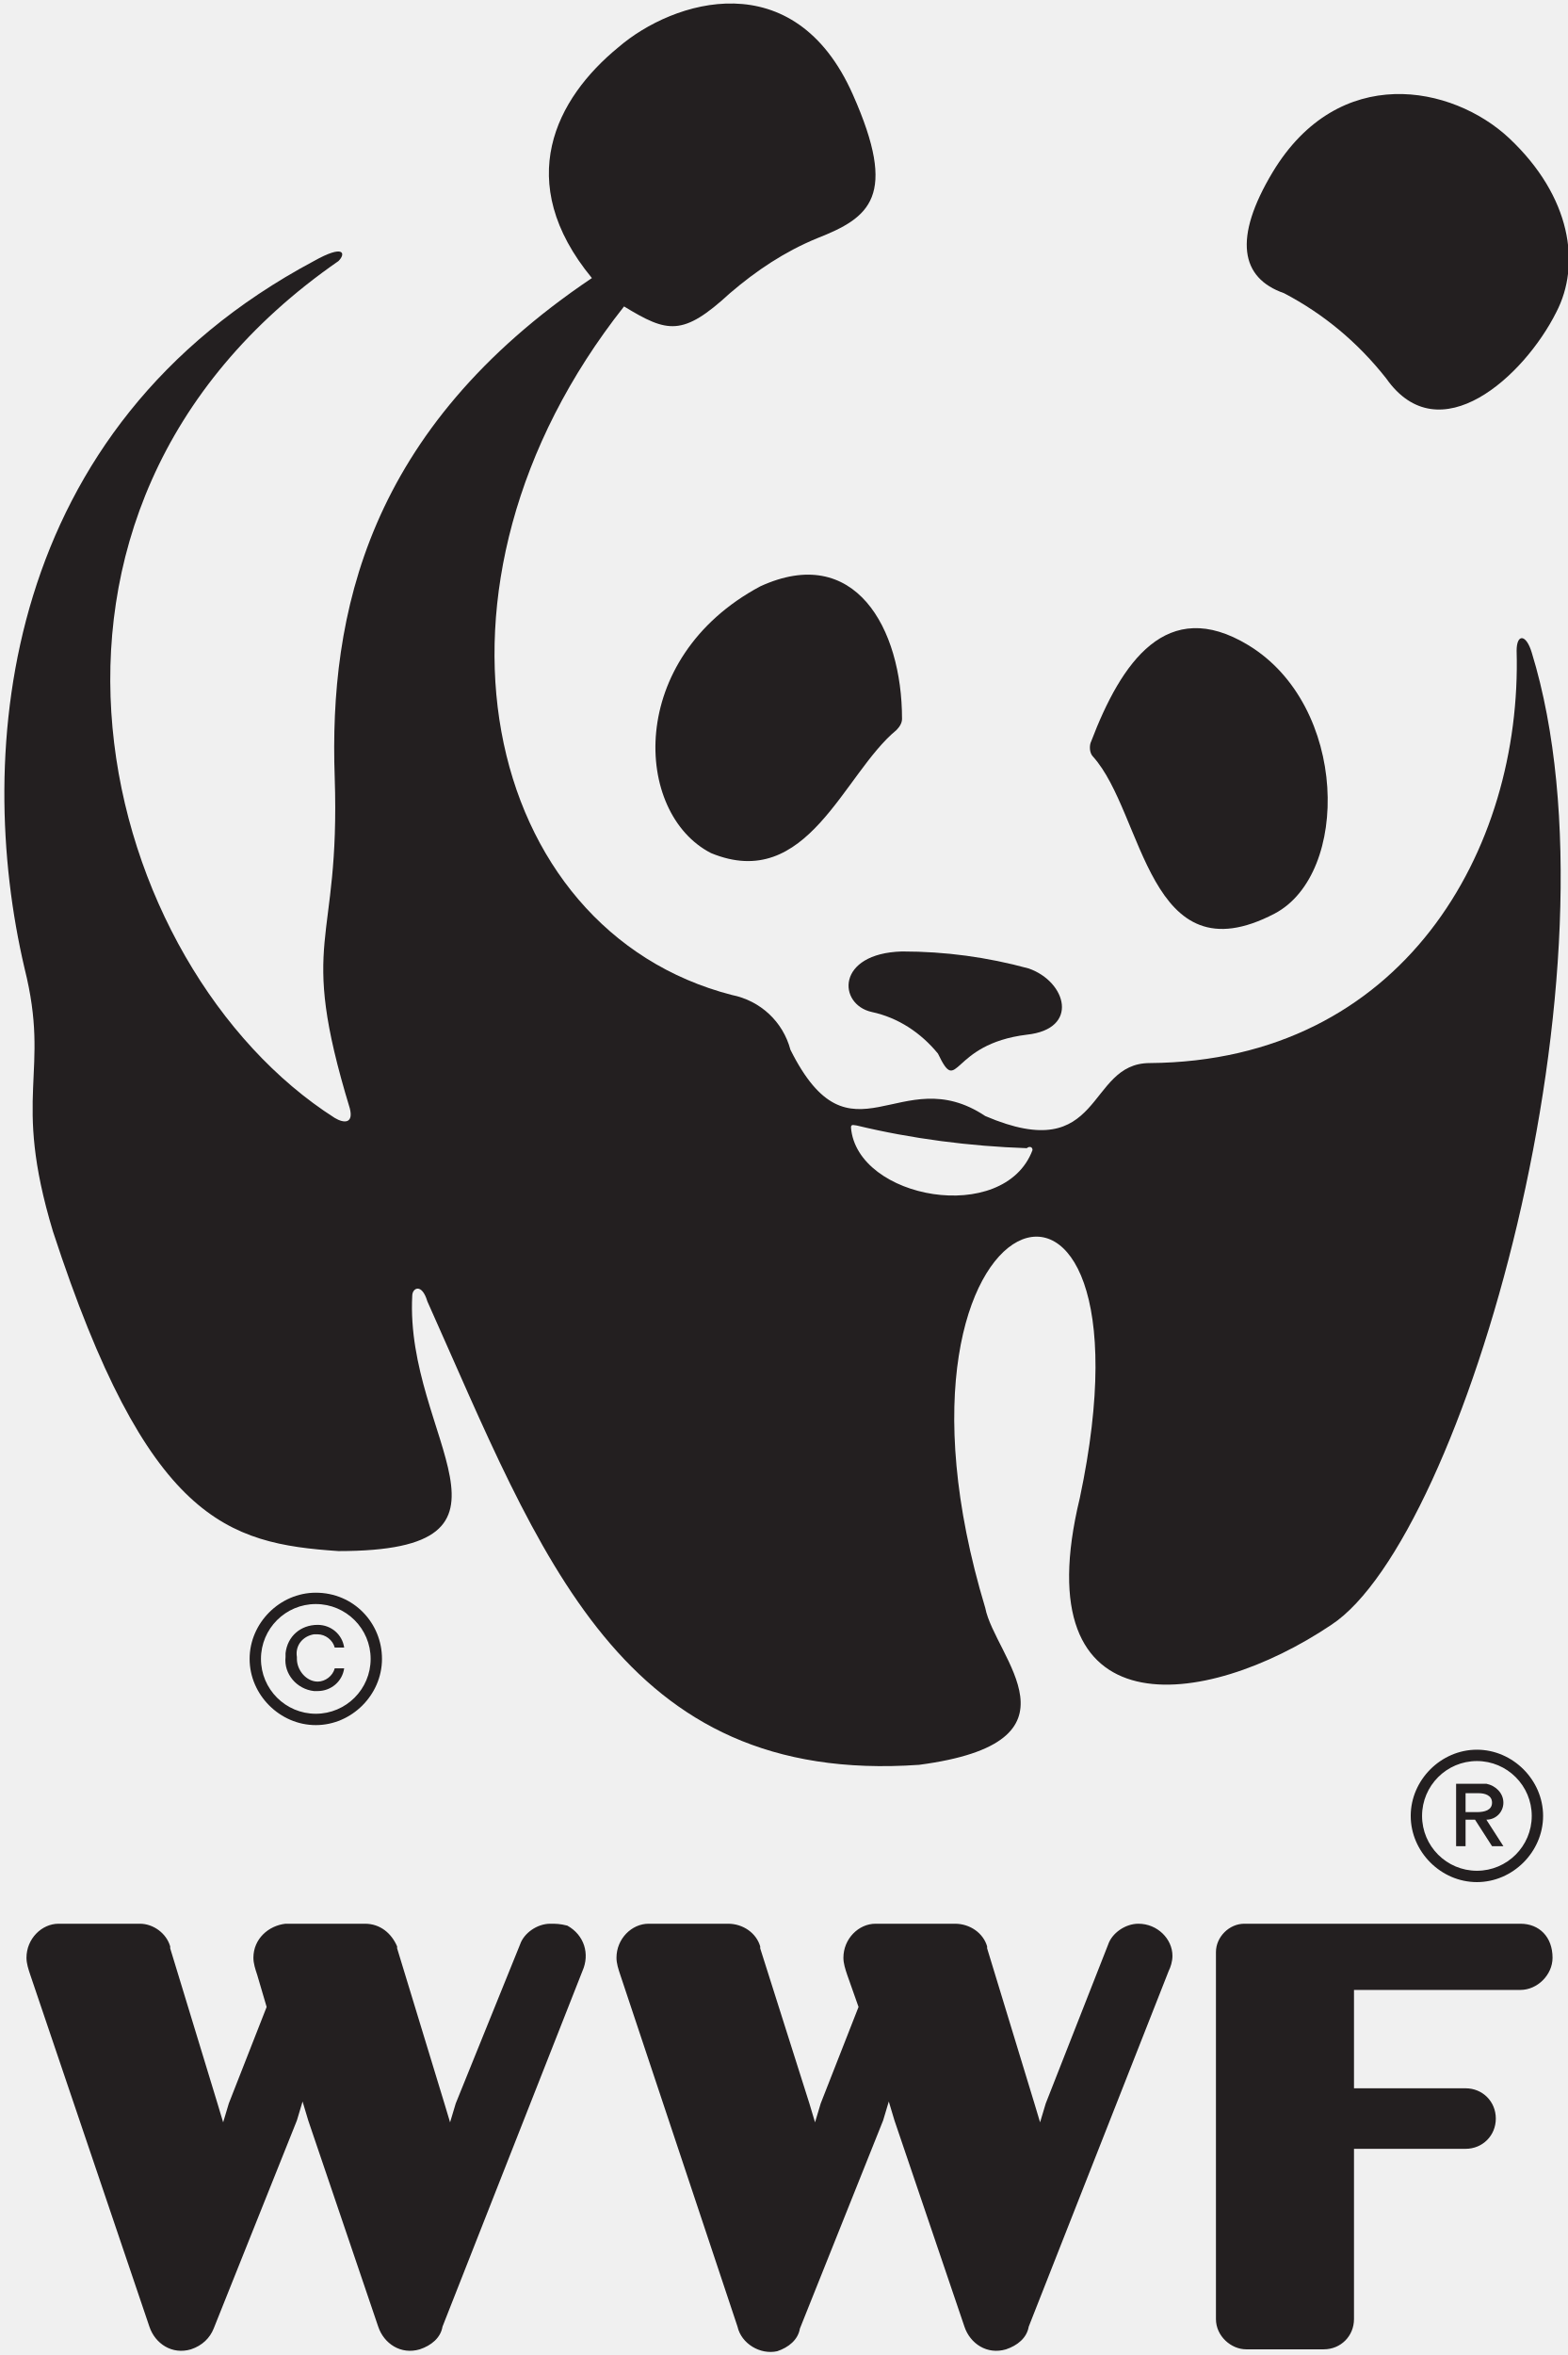
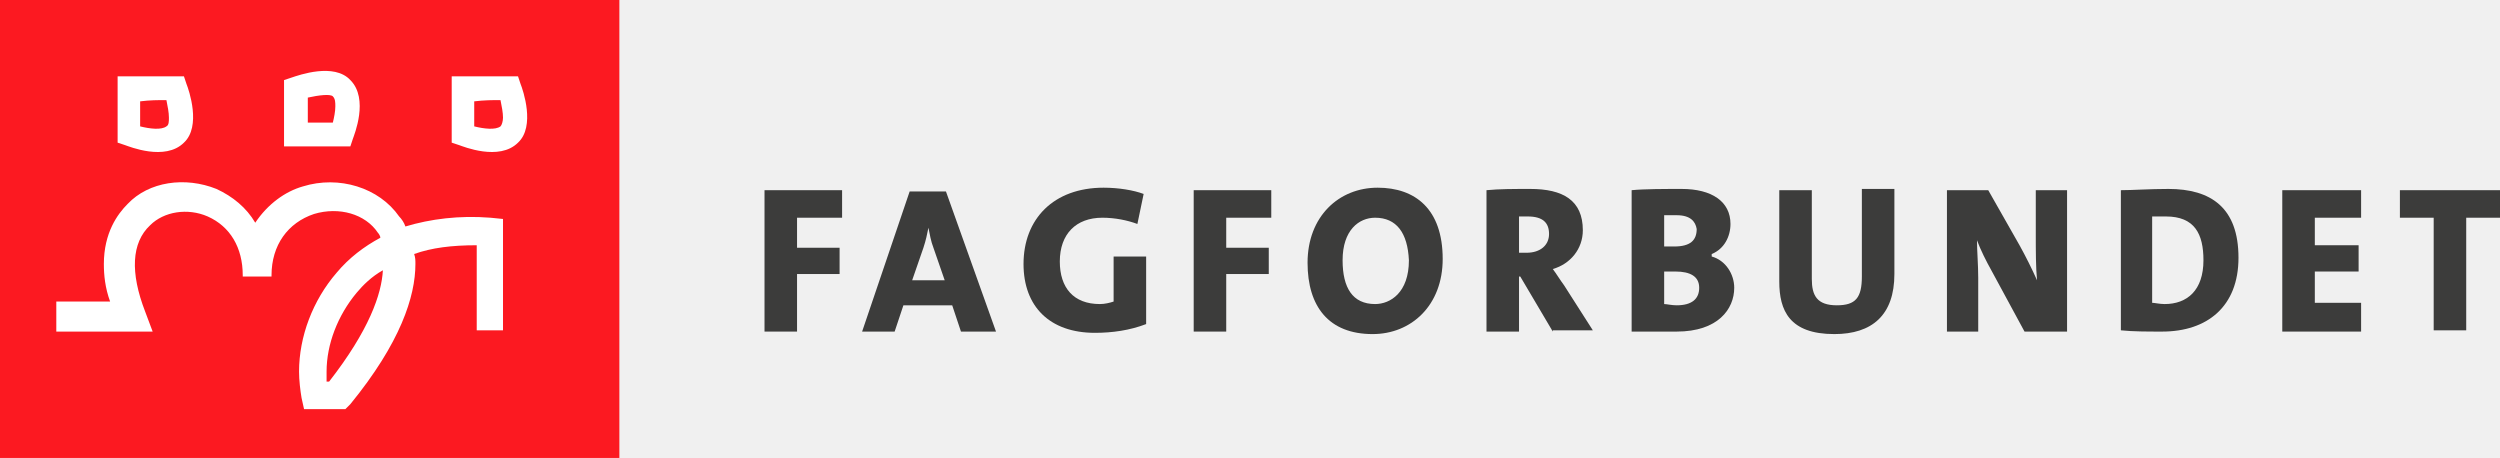
- <svg xmlns="http://www.w3.org/2000/svg" id="Layer_1" viewBox="0 0 82.9 124.5">
-   <style>.st0{fill:#231f20}</style>
-   <path class="st0" d="M29.1 101.7c-.7 0-1.4.5-1.6 1.1l-3.4 8.4-.3 1-.3-1L21 103v-.1c-.3-.7-.9-1.2-1.7-1.2h-4.2c-.9.1-1.7.8-1.7 1.8 0 .3.1.6.2.9l.5 1.7-2 5.1-.3 1-.3-1L9 103v-.1c-.2-.7-.9-1.2-1.6-1.2H3.1c-.9 0-1.7.8-1.7 1.8 0 .3.1.6.2.9L7.9 123c.3.9 1.2 1.5 2.2 1.2.6-.2 1-.6 1.2-1.1l4.4-11 .3-1 .3 1L20 123c.3.9 1.2 1.5 2.2 1.2.6-.2 1.1-.6 1.2-1.2l7.4-18.8c.4-.9.1-1.9-.8-2.4-.4-.1-.6-.1-.9-.1M60.2 101.7c-.7 0-1.4.5-1.6 1.1l-3.3 8.4-.3 1-.3-1-2.5-8.2v-.1c-.2-.7-.9-1.2-1.7-1.2h-4.2c-.9 0-1.7.8-1.7 1.8 0 .3.1.6.2.9l.6 1.7-2 5.1-.3 1-.3-1-2.6-8.2v-.1c-.2-.7-.9-1.2-1.7-1.2h-4.2c-.9 0-1.7.8-1.7 1.8 0 .3.1.6.2.9L39 123c.2.9 1.2 1.5 2.1 1.3.6-.2 1.1-.6 1.2-1.2l4.4-11 .3-1 .3 1L51 123c.3.9 1.2 1.5 2.2 1.2.6-.2 1.1-.6 1.2-1.2l7.4-18.8c.1-.2.2-.5.2-.8 0-.9-.8-1.7-1.8-1.7M80.4 101.7H65.8c-.8 0-1.5.7-1.5 1.5v19.4c0 .9.8 1.6 1.6 1.6H70c.9 0 1.6-.7 1.6-1.6v-9h5.9c.9 0 1.6-.7 1.6-1.6 0-.9-.7-1.6-1.6-1.6h-5.9v-5.2h8.8c.9 0 1.7-.8 1.7-1.7 0-1.1-.7-1.8-1.7-1.8M57.8 40c2.7 3 2.9 11.8 9.6 8.3 4-2.1 3.9-11-1.4-14.2-4.3-2.6-6.7.9-8.3 5.1-.1.2-.1.6.1.8M47.4 38.6c-2.8 2.3-4.7 8.6-9.8 6.5-4.1-2.1-4.5-10.3 2.6-14.1 5-2.3 7.5 2.2 7.5 7 0 .2-.1.4-.3.6M54.3 54.7c2.8-.3 2.1-2.8.1-3.5-2.2-.6-4.4-.9-6.7-.9-3.5.1-3.4 2.8-1.6 3.2 1.4.3 2.6 1.1 3.5 2.2 1.1 2.3.6-.5 4.7-1M67.3 9.1c3.5-5.8 9.5-4.6 12.5-1.8 3.3 3.1 3.8 6.7 2.5 9.2-1.7 3.4-6.2 7.5-9 3.5-1.5-1.9-3.3-3.4-5.4-4.5-2.3-.8-2.7-2.9-.6-6.4" />
-   <path class="st0" d="M54.6 60.8c-1.5 4-9.3 2.6-9.6-1.2 0-.2.2-.1.3-.1 2.9.7 6 1.1 9 1.2.1-.1.3-.1.3.1M81 34.5c-.3-1-.8-1-.8-.1.3 10.5-6 21.7-19.4 21.8-3.4 0-2.4 5.5-8.7 2.8-4.5-3-7.1 2.9-10.3-3.5-.4-1.5-1.6-2.6-3.1-2.9C25.5 49.2 21.3 31 33 16.2c2.3 1.4 3.1 1.6 5.6-.7 1.4-1.2 2.9-2.2 4.6-2.9 2.8-1.1 4.3-2.2 1.9-7.6-3.1-7-9.5-5-12.4-2.5-3.3 2.7-5.6 7.1-1.4 12.2-11.9 8-13.9 17.8-13.6 26.4.3 9.1-2 8.3.8 17.5.2.8-.3.8-.8.5-12.4-7.9-19-32 .2-45.3.4-.4.3-.9-1.3 0C.1 22.6-1.4 39.7 1.3 51.2c1.4 5.6-.7 6.6 1.5 13.9C7.8 80.4 12 81.6 17.9 82c10.9 0 3.5-6 3.9-13.5 0-.4.5-.7.8.3 6 13.4 10.2 25.6 26 24.5 9.1-1.2 4-5.7 3.5-8.3-6.7-22.2 9.6-27.5 5-5.8-3 12.4 6.6 11.2 13.3 6.7 7-4.6 15.7-34.8 10.6-51.4" />
-   <path class="st0" d="M16.7 84.2c-1.9 0-3.5 1.6-3.5 3.5s1.6 3.5 3.5 3.5 3.5-1.6 3.5-3.5-1.5-3.5-3.5-3.5m2.9 3.5c0 1.6-1.3 2.9-2.9 2.9s-2.9-1.3-2.9-2.9c0-1.6 1.3-2.9 2.9-2.9 1.6 0 2.9 1.3 2.9 2.9" />
-   <path class="st0" d="M17.7 88.2c-.1.4-.5.7-.9.7-.6 0-1.1-.6-1.1-1.2v-.1c-.1-.6.3-1.1.9-1.2h.2c.4 0 .8.3.9.7h.5c-.1-.7-.7-1.2-1.4-1.2-.9 0-1.6.6-1.7 1.5v.2c-.1.9.6 1.7 1.5 1.8h.2c.7 0 1.3-.5 1.4-1.2h-.5zM78.1 92.5c-1.9 0-3.5 1.6-3.5 3.5s1.6 3.5 3.5 3.5 3.5-1.6 3.5-3.5-1.6-3.5-3.5-3.5M81 96c0 1.6-1.3 2.9-2.9 2.9s-2.9-1.3-2.9-2.9 1.3-2.9 2.9-2.9S81 94.4 81 96" />
-   <path class="st0" d="M77.5 95.8v-1h.7c.3 0 .7.1.7.5s-.4.5-.8.5h-.6zm0 .4h.5l.9 1.4h.6l-.9-1.4c.5 0 .9-.4.9-.9s-.4-.9-.9-1H77v3.3h.5v-1.4z" />
+ <svg xmlns="http://www.w3.org/2000/svg" version="1.1" id="Layer_1" x="0px" y="0px" viewBox="0 0 199.8 36.6" xml:space="preserve" width="199.8" height="36.6">
+   <defs id="defs4526" />
+   <style type="text/css" id="style4485">
+ 	.st0{fill:#FC1921;}
+ 	.st1{fill:#3C3C3B;}
+ 	.st2{fill:#FFFFFF;}
+ </style>
+   <g id="g4521" transform="translate(-5.8,-4.5)">
+     <rect x="5.8" y="4.5" class="st0" width="49.5" height="36.6" id="rect4487" style="fill:#fc1921" />
+     <path class="st1" d="m 69.5,21.9 v 2.4 h 3.4 v 2.1 H 69.5 V 31 H 66.9 V 19.7 h 6.2 v 2.2 z" id="path4489" style="fill:#3c3c3b" />
+     <path class="st1" d="M 82.6,31 81.9,28.9 H 78 L 77.3,31 h -2.6 l 3.8,-11.2 h 2.9 l 4,11.2 z M 80.4,24.3 C 80.2,23.8 80.1,23.2 80,22.7 v 0 c -0.1,0.5 -0.2,1 -0.4,1.6 l -0.9,2.6 h 2.6 z" id="path4491" style="fill:#3c3c3b" />
+     <path class="st1" d="m 93.3,31.1 c -3.6,0 -5.7,-2.1 -5.7,-5.5 0,-3.6 2.4,-6.1 6.4,-6.1 1.2,0 2.4,0.2 3.2,0.5 l -0.5,2.4 c -0.8,-0.3 -1.8,-0.5 -2.8,-0.5 -2.1,0 -3.4,1.3 -3.4,3.5 0,2.1 1.1,3.4 3.2,3.4 0.4,0 0.8,-0.1 1.1,-0.2 V 25 h 2.6 v 5.4 c -1.3,0.5 -2.7,0.7 -4.1,0.7 z" id="path4493" style="fill:#3c3c3b" />
+     <path class="st1" d="m 103.8,21.9 v 2.4 h 3.4 v 2.1 h -3.4 V 31 h -2.6 V 19.7 h 6.2 v 2.2 z" id="path4495" style="fill:#3c3c3b" />
+     <path class="st1" d="m 115.5,31.2 c -3.5,0 -5.2,-2.2 -5.2,-5.7 0,-3.7 2.5,-6 5.6,-6 3,0 5.2,1.7 5.2,5.7 0,3.7 -2.5,6 -5.6,6 z m 0.2,-9.3 c -1.3,0 -2.6,1 -2.6,3.4 0,2.2 0.8,3.5 2.6,3.5 1.2,0 2.7,-0.9 2.7,-3.5 -0.1,-2.2 -1,-3.4 -2.7,-3.4 z" id="path4497" style="fill:#3c3c3b" />
+     <path class="st1" d="m 129.9,31 -2.6,-4.4 h -0.1 V 31 h -2.6 V 19.7 c 1,-0.1 2.2,-0.1 3.5,-0.1 2.6,0 4.2,0.9 4.2,3.3 0,1.5 -1,2.7 -2.4,3.1 0.3,0.4 0.6,0.9 0.9,1.3 l 2.3,3.6 h -3.2 z m -2,-9.2 c -0.3,0 -0.6,0 -0.7,0 v 2.9 c 0.1,0 0.4,0 0.6,0 1.1,0 1.8,-0.6 1.8,-1.5 0,-0.9 -0.5,-1.4 -1.7,-1.4 z" id="path4499" style="fill:#3c3c3b" />
+     <path class="st1" d="m 139.8,31 c -0.7,0 -1.9,0 -3.6,0 V 19.7 c 1,-0.1 2.7,-0.1 4,-0.1 2.4,0 3.9,1 3.9,2.8 0,1 -0.5,2 -1.5,2.4 V 25 c 1.1,0.3 1.8,1.4 1.8,2.5 0,1.7 -1.3,3.5 -4.6,3.5 z m 0,-9.3 c -0.4,0 -0.7,0 -1,0 v 2.5 c 0.2,0 0.5,0 0.8,0 1.3,0 1.8,-0.5 1.8,-1.4 -0.1,-0.6 -0.5,-1.1 -1.6,-1.1 z m -0.1,4.5 c -0.1,0 -0.7,0 -0.9,0 v 2.6 c 0.2,0 0.6,0.1 1,0.1 1.2,0 1.8,-0.5 1.8,-1.4 0,-0.9 -0.7,-1.3 -1.9,-1.3 z" id="path4501" style="fill:#3c3c3b" />
+     <path class="st1" d="m 152.4,31.2 c -3.6,0 -4.4,-1.9 -4.4,-4.2 v -7.3 h 2.6 v 7.1 c 0,1.3 0.4,2.1 2,2.1 1.5,0 2,-0.6 2,-2.3 v -7 h 2.6 v 6.8 c 0,3.3 -1.8,4.8 -4.8,4.8 z" id="path4503" style="fill:#3c3c3b" />
+     <path class="st1" d="M 167.6,31 165,26.2 c -0.5,-0.9 -0.9,-1.7 -1.2,-2.5 0,0.8 0.1,2 0.1,3 V 31 h -2.5 V 19.7 h 3.3 l 2.5,4.4 c 0.5,0.9 1,1.9 1.4,2.8 -0.1,-1 -0.1,-2.4 -0.1,-3.5 V 19.7 H 171 V 31 Z" id="path4505" style="fill:#3c3c3b" />
+     <path class="st1" d="m 178.6,31 c -1.2,0 -2.3,0 -3.3,-0.1 V 19.7 c 0.9,0 2.3,-0.1 3.8,-0.1 3.4,0 5.6,1.5 5.6,5.5 0,3.9 -2.5,5.9 -6.1,5.9 z m 0.3,-9.2 c -0.4,0 -0.8,0 -1.1,0 v 6.9 c 0.2,0 0.6,0.1 1,0.1 1.8,0 3.1,-1.1 3.1,-3.5 0,-2.1 -0.7,-3.5 -3,-3.5 z" id="path4507" style="fill:#3c3c3b" />
+     <path class="st1" d="M 188.2,31 V 19.7 h 6.3 v 2.2 h -3.7 v 2.2 h 3.5 v 2.1 h -3.5 v 2.5 h 3.7 V 31 Z" id="path4509" style="fill:#3c3c3b" />
+     <path class="st1" d="m 202.9,21.9 v 9 h -2.6 v -9 h -2.7 v -2.2 h 8 v 2.2 z" id="path4511" style="fill:#3c3c3b" />
+     <path class="st2" d="m 16,20.8 c -0.8,0.8 -1.9,2.3 -1.9,4.8 0,0.9 0.1,1.9 0.5,3 -1.7,0 -4.3,0 -4.3,0 V 31 H 18 l -0.6,-1.6 c -1.2,-3.1 -1.1,-5.5 0.4,-6.9 1.1,-1.1 3,-1.4 4.6,-0.7 1.8,0.8 2.8,2.5 2.8,4.7 0,0 0,0.1 0,0.1 h 2.3 c 0,0 0,0 0,-0.1 0,-2.4 1.3,-4.2 3.4,-4.9 2,-0.6 4.1,0 5.1,1.5 0.1,0.1 0.2,0.3 0.2,0.4 -1.3,0.7 -2.5,1.6 -3.5,2.8 -1.9,2.2 -3,5.1 -3,7.9 0,0.7 0.1,1.5 0.2,2.1 l 0.2,0.9 h 3.3 l 0.4,-0.4 c 4,-4.9 5.2,-8.6 5.2,-11.2 0,-0.3 0,-0.5 -0.1,-0.8 1.4,-0.5 3,-0.7 5,-0.7 0,1.6 0,6.8 0,6.8 H 46 V 22 L 45,21.9 C 42.5,21.7 40.2,22 38.2,22.6 38.1,22.3 37.9,22 37.7,21.8 36.1,19.5 32.9,18.5 30,19.4 c -1.4,0.4 -2.8,1.4 -3.8,2.9 -0.7,-1.2 -1.8,-2.1 -3.1,-2.7 -2.5,-1 -5.4,-0.6 -7.1,1.2 z m 15.9,13.4 c 0,-2.2 0.9,-4.5 2.4,-6.3 0.5,-0.6 1.2,-1.3 2.1,-1.8 -0.1,1.9 -1.1,4.8 -4.3,8.9 -0.1,0 -0.1,0 -0.2,0 0,-0.4 0,-0.6 0,-0.8 z" id="path4513" style="fill:#ffffff" />
+     <path class="st2" d="m 19.8,10.6 h -4.6 v 5.3 l 0.6,0.2 c 0.3,0.1 3.2,1.3 4.7,-0.2 1.4,-1.3 0.4,-4.2 0.2,-4.7 l -0.2,-0.6 z m -0.7,1.9 c 0.1,0.5 0.2,1 0.2,1.4 0,0.3 0,0.6 -0.2,0.7 -0.4,0.3 -1.3,0.2 -2.1,0 0,-0.6 0,-1.3 0,-2 0.8,-0.1 1.4,-0.1 2.1,-0.1 z" id="path4515" style="fill:#ffffff" />
+     <path class="st2" d="m 46.5,10.6 h -4.6 v 5.3 l 0.6,0.2 c 0.3,0.1 3.2,1.3 4.7,-0.2 1.4,-1.3 0.4,-4.2 0.2,-4.7 l -0.2,-0.6 z m -0.7,1.9 c 0.1,0.5 0.2,1 0.2,1.4 0,0.3 -0.1,0.6 -0.2,0.7 -0.4,0.3 -1.3,0.2 -2.1,0 0,-0.6 0,-1.3 0,-2 0.8,-0.1 1.5,-0.1 2.1,-0.1 z" id="path4517" style="fill:#ffffff" />
+     <path class="st2" d="m 29.1,10.7 -0.6,0.2 v 5.3 h 5.3 L 34,15.6 c 0.1,-0.3 1.3,-3.2 -0.2,-4.7 -1.3,-1.4 -4.1,-0.4 -4.7,-0.2 z m 3.3,1.5 c 0.2,0.2 0.2,0.5 0.2,0.8 0,0.4 -0.1,0.9 -0.2,1.3 -0.6,0 -1.3,0 -2,0 0,-0.8 0,-1.4 0,-2 0.9,-0.2 1.8,-0.3 2,-0.1 z" id="path4519" style="fill:#ffffff" />
+   </g>
</svg>
